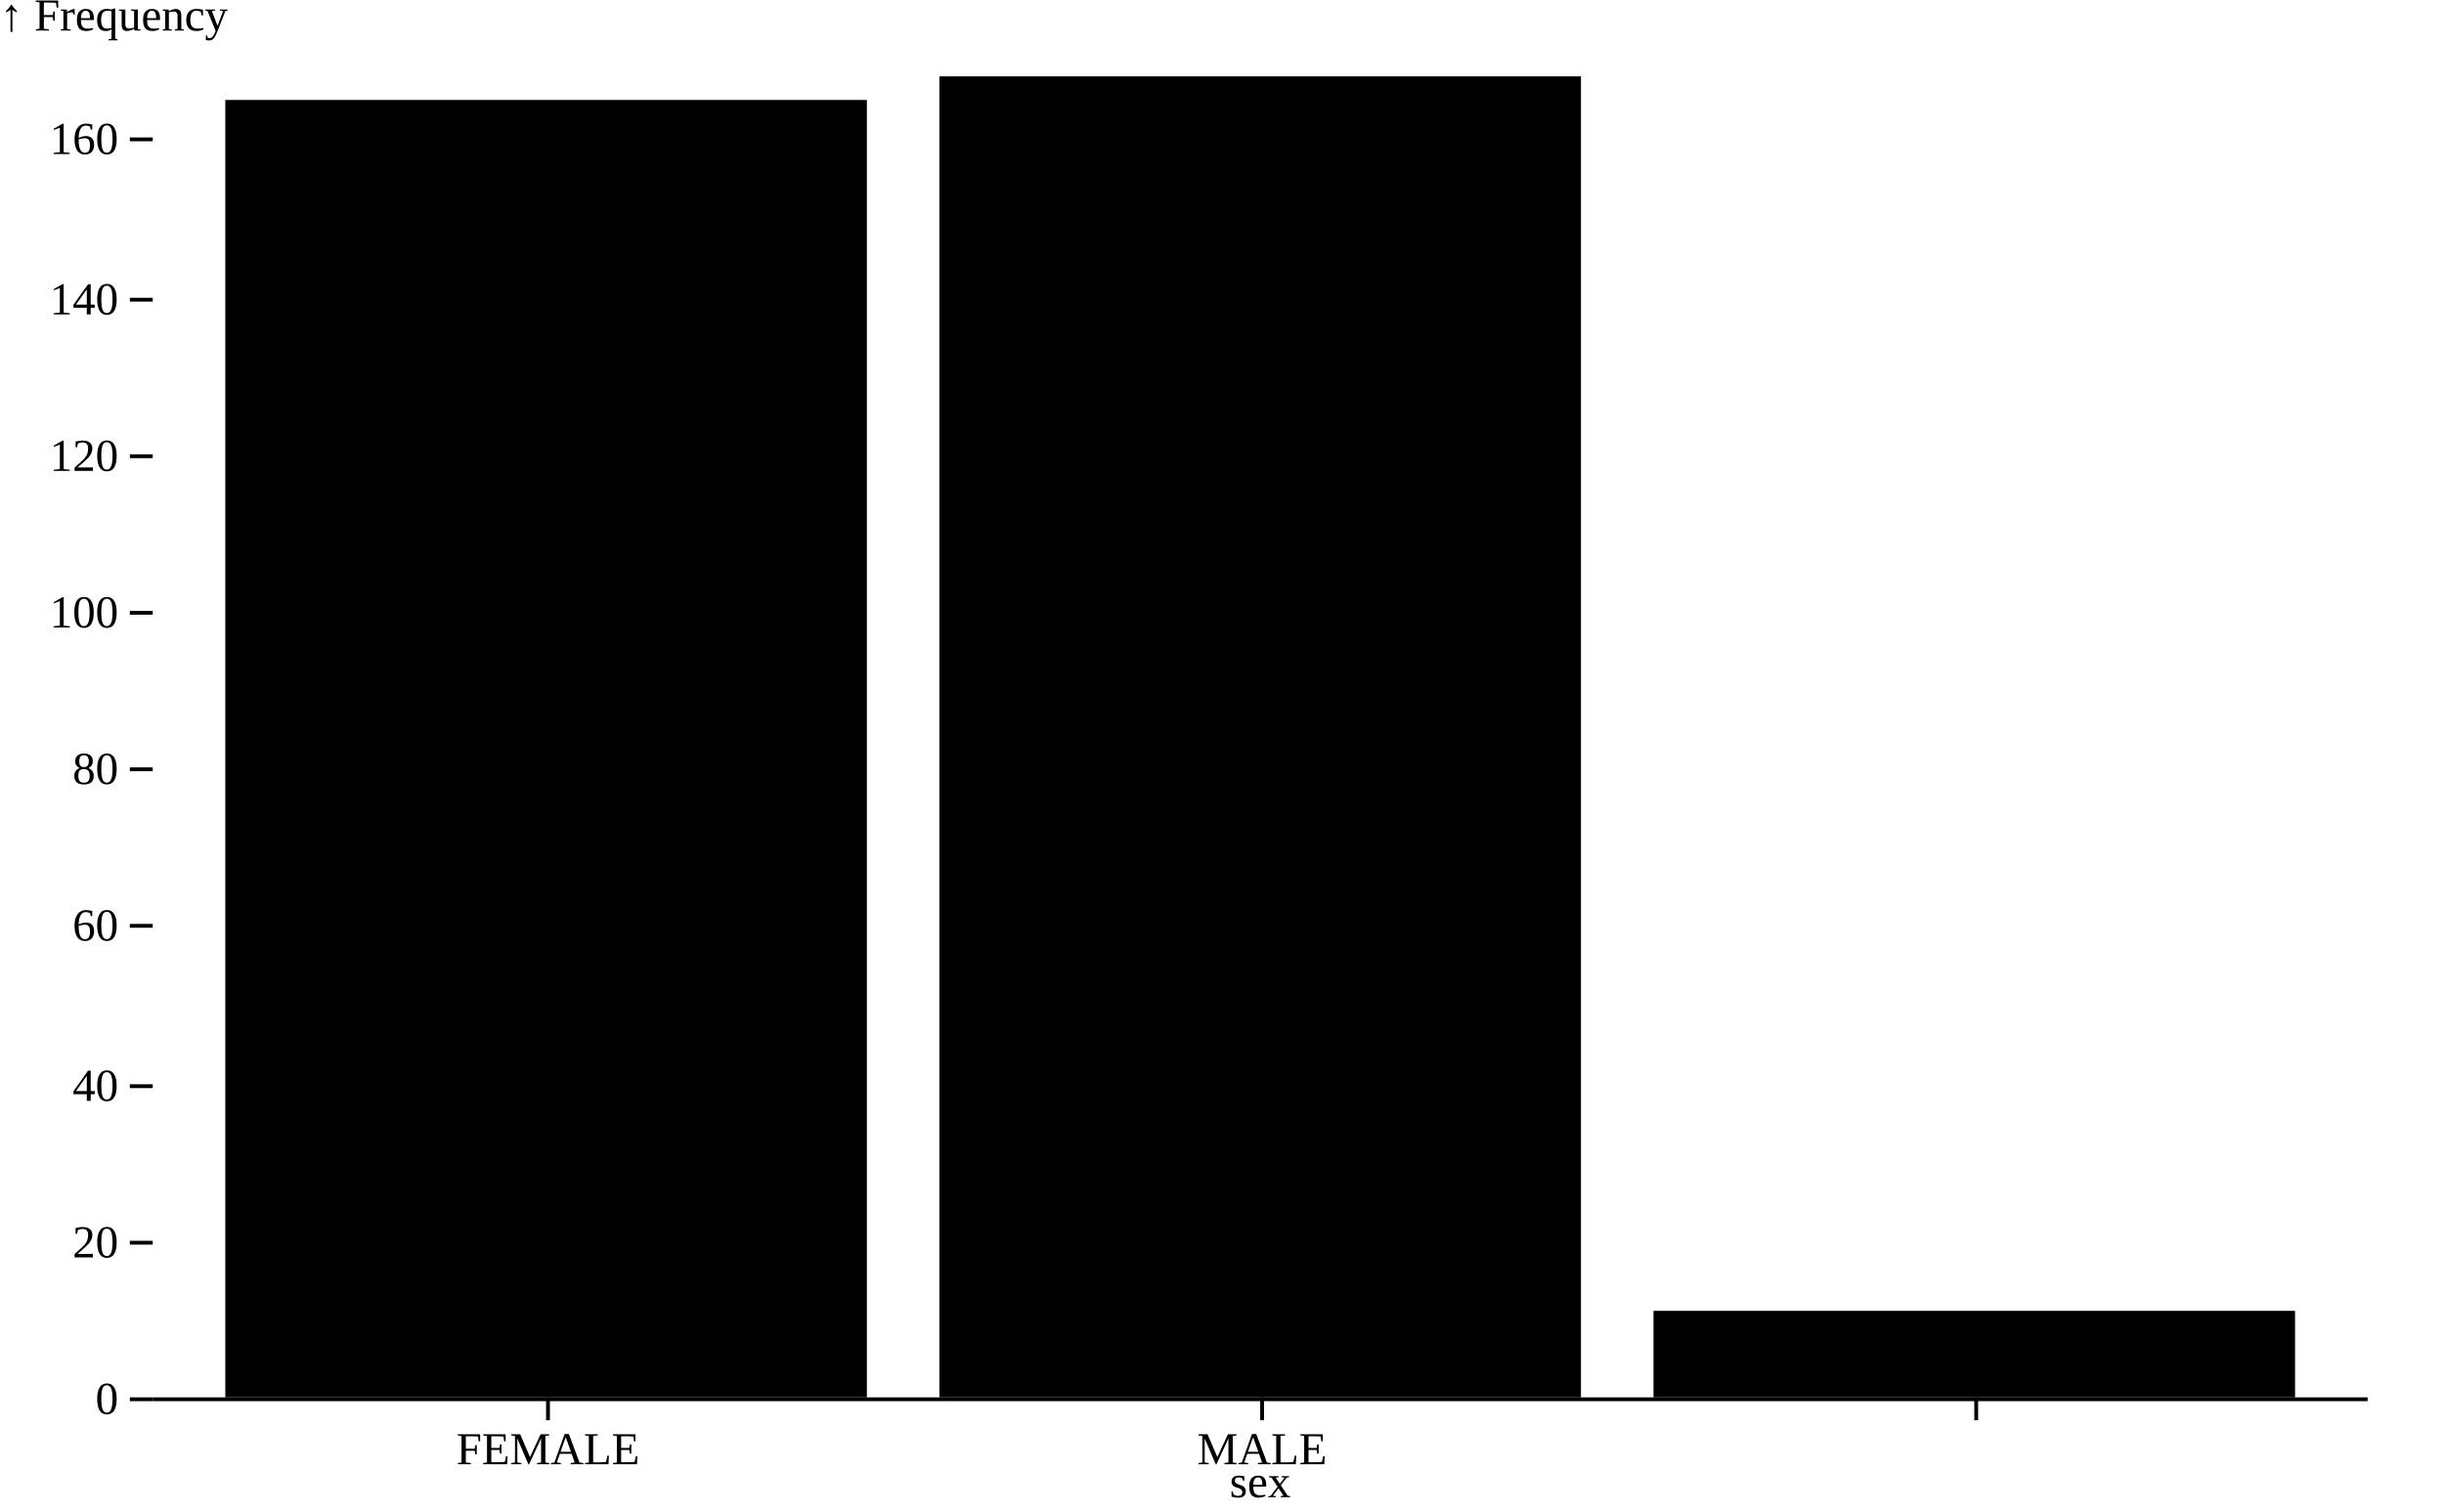
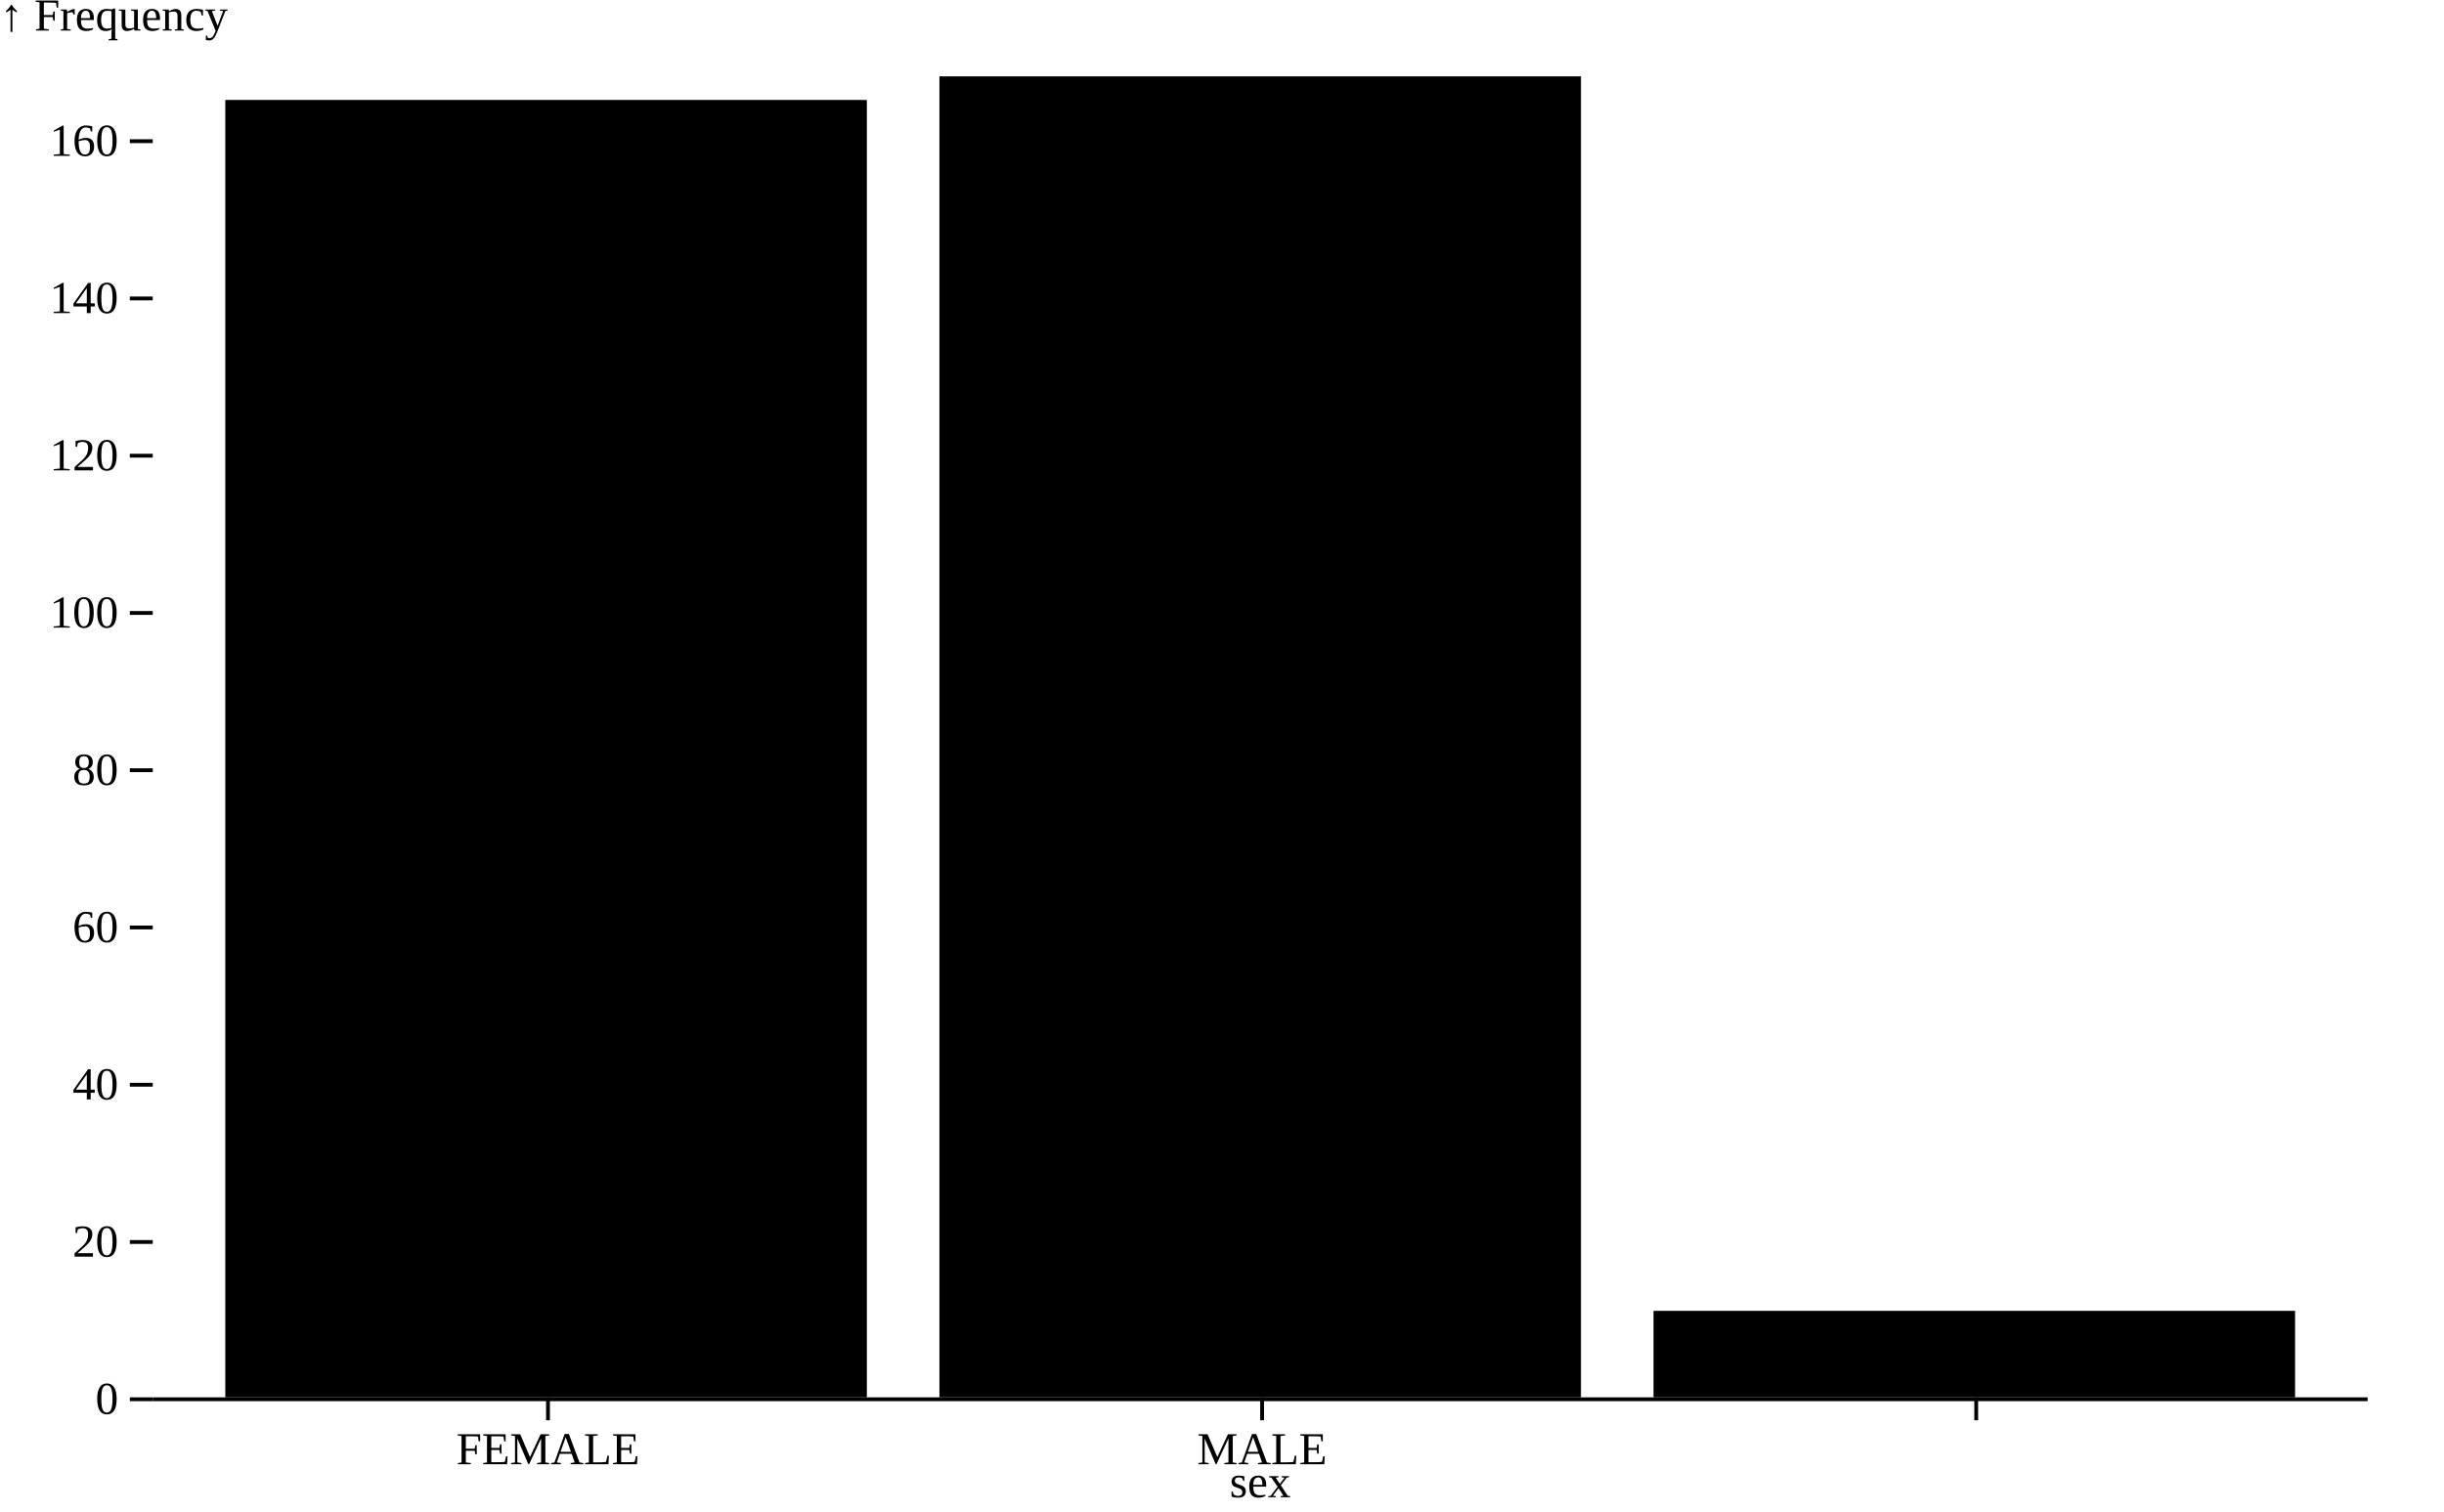
<svg xmlns="http://www.w3.org/2000/svg" class="plot" fill="currentColor" text-anchor="middle" width="640" height="396" viewBox="0 0 640 396">
  <g transform="translate(40,0)" fill="none" text-anchor="end">
    <g class="tick" opacity="1" transform="translate(0,366.5)">
      <line stroke="currentColor" x2="-6" />
      <text fill="currentColor" x="-9" dy="0.32em">0</text>
    </g>
-     <g class="tick" opacity="1" transform="translate(0,325.5)">
+     <g class="tick" opacity="1" transform="translate(0,325.3095)">
      <line stroke="currentColor" x2="-6" />
      <text fill="currentColor" x="-9" dy="0.32em">20</text>
    </g>
-     <g class="tick" opacity="1" transform="translate(0,284.5)">
+     <g class="tick" opacity="1" transform="translate(0,284.119)">
      <line stroke="currentColor" x2="-6" />
      <text fill="currentColor" x="-9" dy="0.32em">40</text>
    </g>
-     <g class="tick" opacity="1" transform="translate(0,242.5)">
+     <g class="tick" opacity="1" transform="translate(0,242.9286)">
      <line stroke="currentColor" x2="-6" />
      <text fill="currentColor" x="-9" dy="0.32em">60</text>
    </g>
-     <g class="tick" opacity="1" transform="translate(0,201.5)">
+     <g class="tick" opacity="1" transform="translate(0,201.7381)">
      <line stroke="currentColor" x2="-6" />
      <text fill="currentColor" x="-9" dy="0.32em">80</text>
    </g>
-     <g class="tick" opacity="1" transform="translate(0,160.5)">
+     <g class="tick" opacity="1" transform="translate(0,160.5476)">
      <line stroke="currentColor" x2="-6" />
      <text fill="currentColor" x="-9" dy="0.32em">100</text>
    </g>
-     <g class="tick" opacity="1" transform="translate(0,119.5)">
+     <g class="tick" opacity="1" transform="translate(0,119.3571)">
      <line stroke="currentColor" x2="-6" />
      <text fill="currentColor" x="-9" dy="0.32em">120</text>
    </g>
-     <g class="tick" opacity="1" transform="translate(0,78.5)">
+     <g class="tick" opacity="1" transform="translate(0,78.16667)">
      <line stroke="currentColor" x2="-6" />
      <text fill="currentColor" x="-9" dy="0.32em">140</text>
    </g>
-     <g class="tick" opacity="1" transform="translate(0,36.5)">
+     <g class="tick" opacity="1" transform="translate(0,36.97619)">
      <line stroke="currentColor" x2="-6" />
      <text fill="currentColor" x="-9" dy="0.32em">160</text>
    </g>
    <text fill="currentColor" transform="translate(-40,20)" dy="-1em" text-anchor="start">↑ Frequency</text>
  </g>
  <g transform="translate(0,366)" fill="none" text-anchor="middle">
    <g class="tick" opacity="1" transform="translate(143.5,0)">
      <line stroke="currentColor" y2="6" />
      <text fill="currentColor" y="9" dy="0.71em">FEMALE</text>
    </g>
    <g class="tick" opacity="1" transform="translate(330.5,0)">
      <line stroke="currentColor" y2="6" />
      <text fill="currentColor" y="9" dy="0.71em">MALE</text>
    </g>
    <g class="tick" opacity="1" transform="translate(517.5,0)">
      <line stroke="currentColor" y2="6" />
      <text fill="currentColor" y="9" dy="0.71em" />
    </g>
    <text fill="currentColor" transform="translate(330,30)" dy="-0.32em" text-anchor="middle">sex</text>
  </g>
  <g>
    <rect x="59" width="168" y="26.179" height="339.821" />
    <rect x="246" width="168" y="20" height="346" />
    <rect x="433" width="168" y="343.345" height="22.655" />
  </g>
  <g stroke="currentColor" transform="translate(0,0.5)">
    <line x1="40" x2="620" y1="366" y2="366" />
  </g>
</svg>
